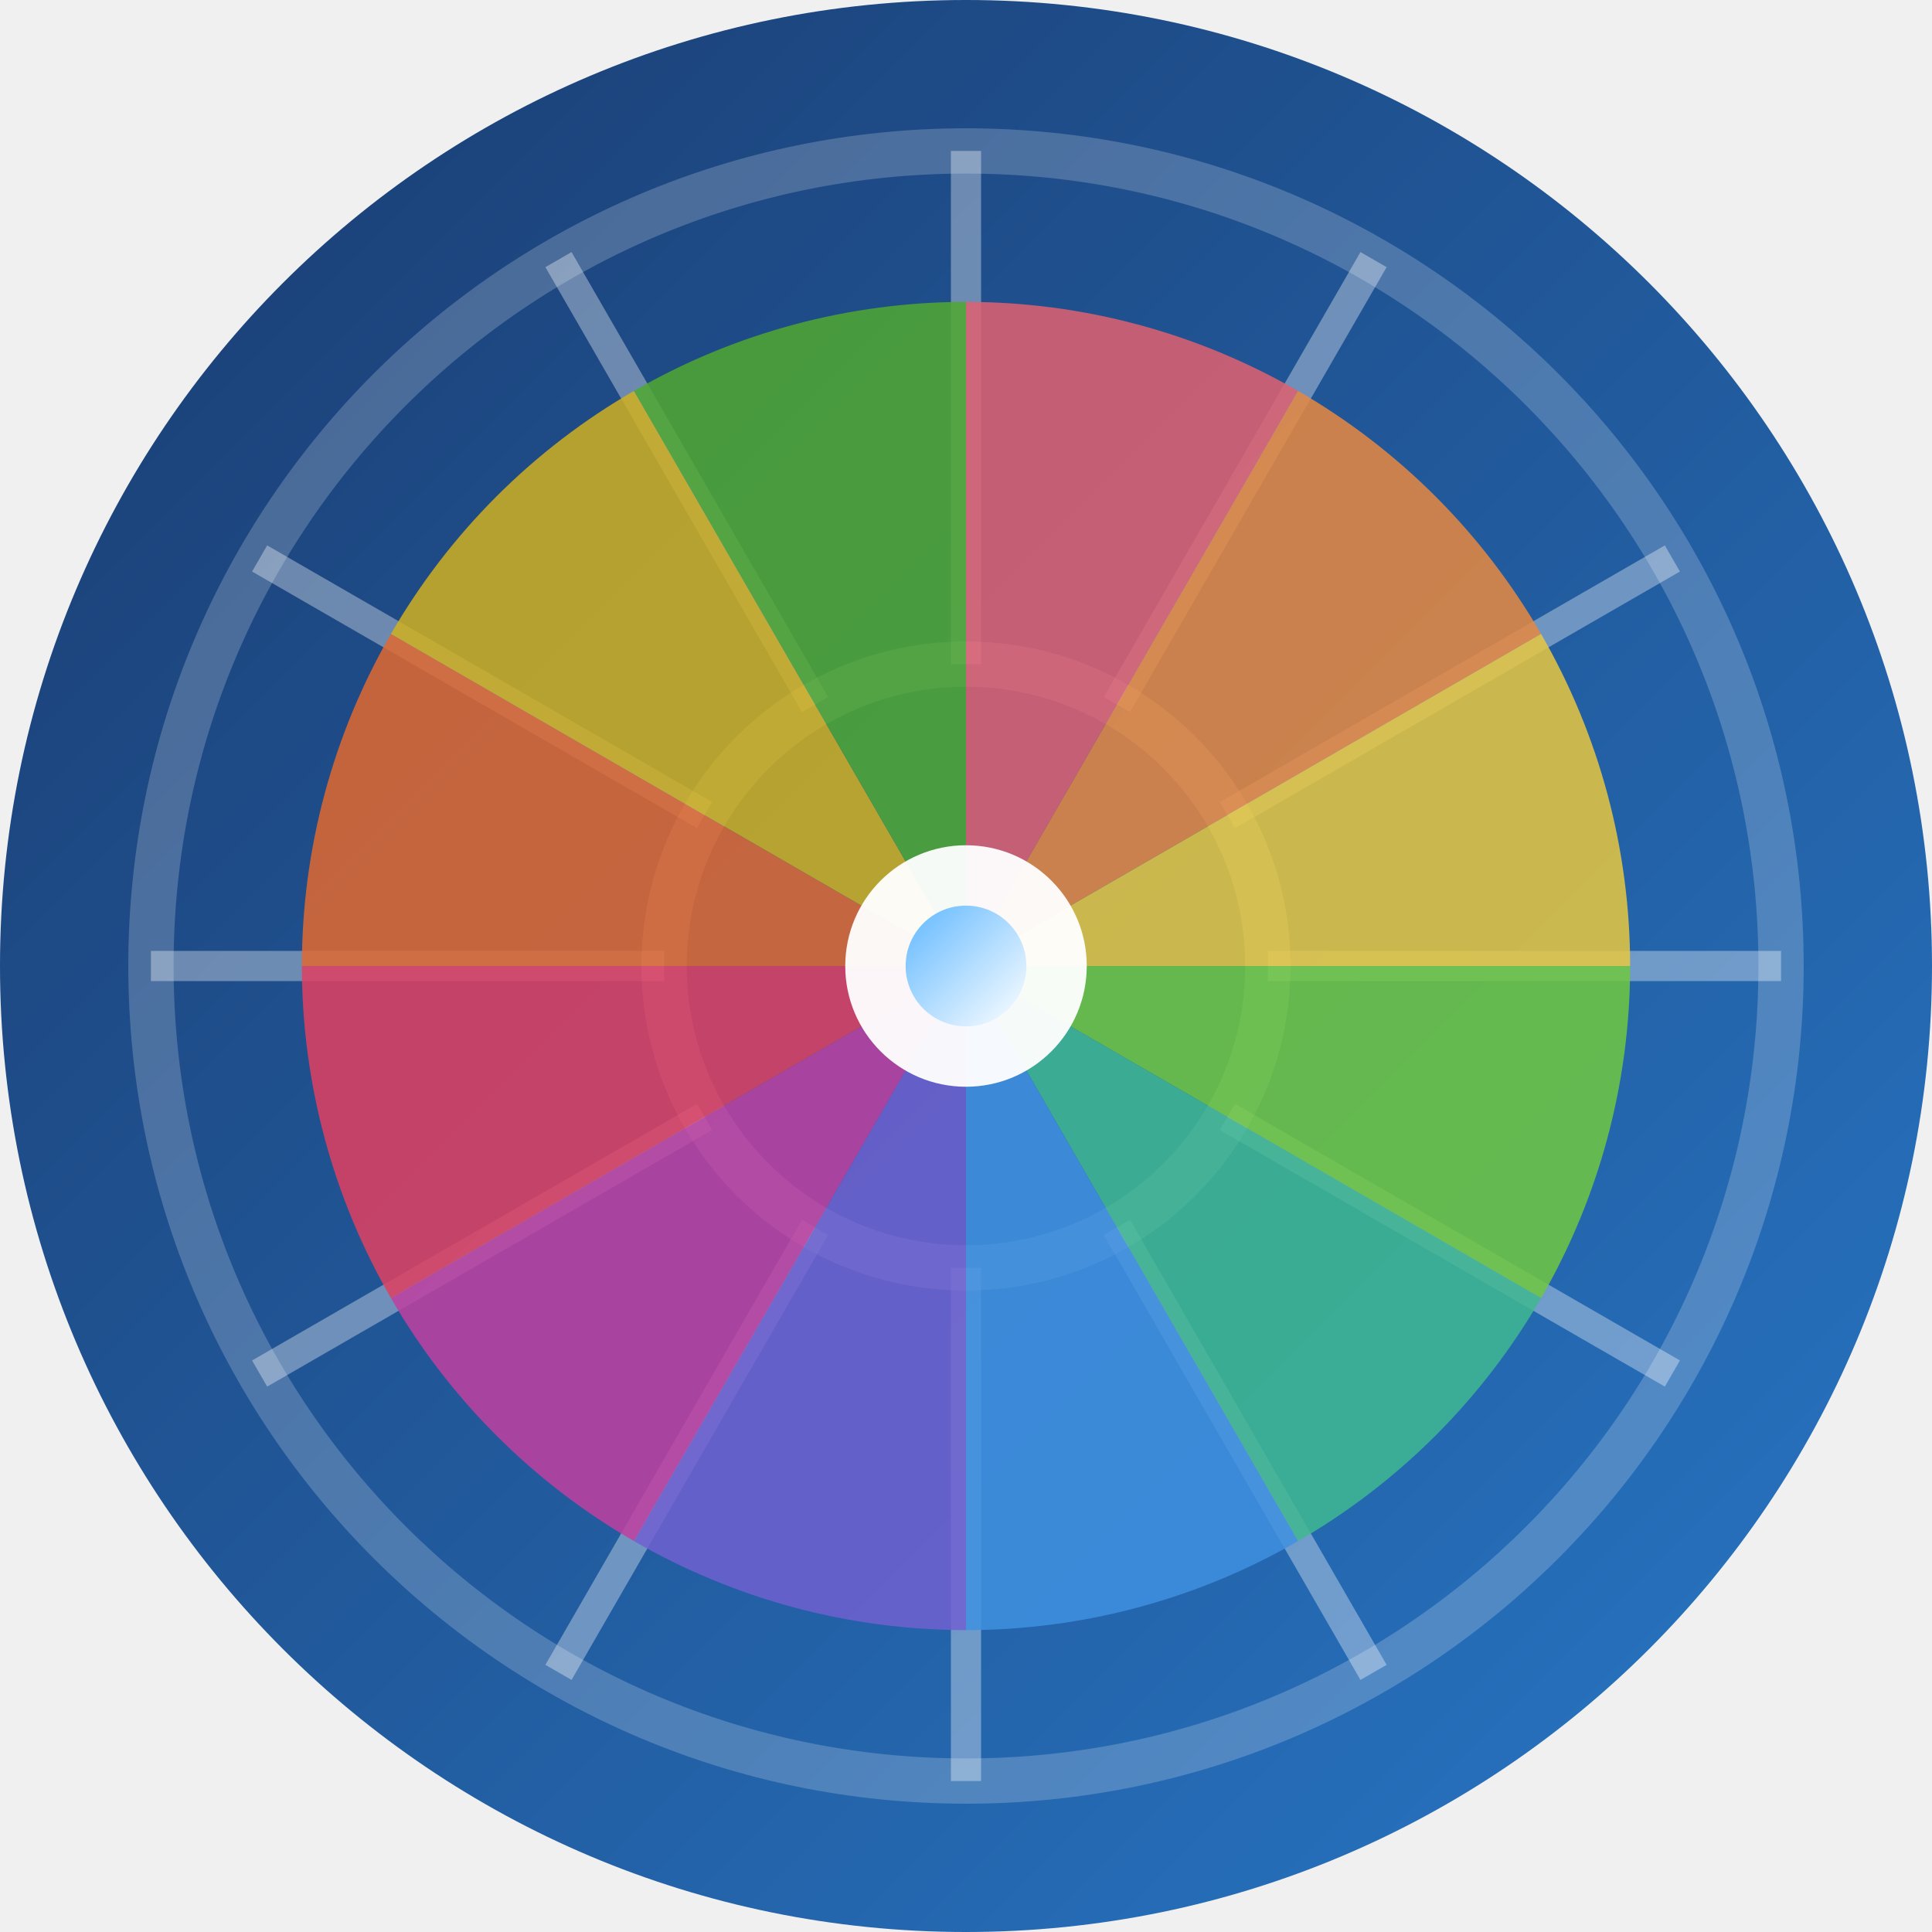
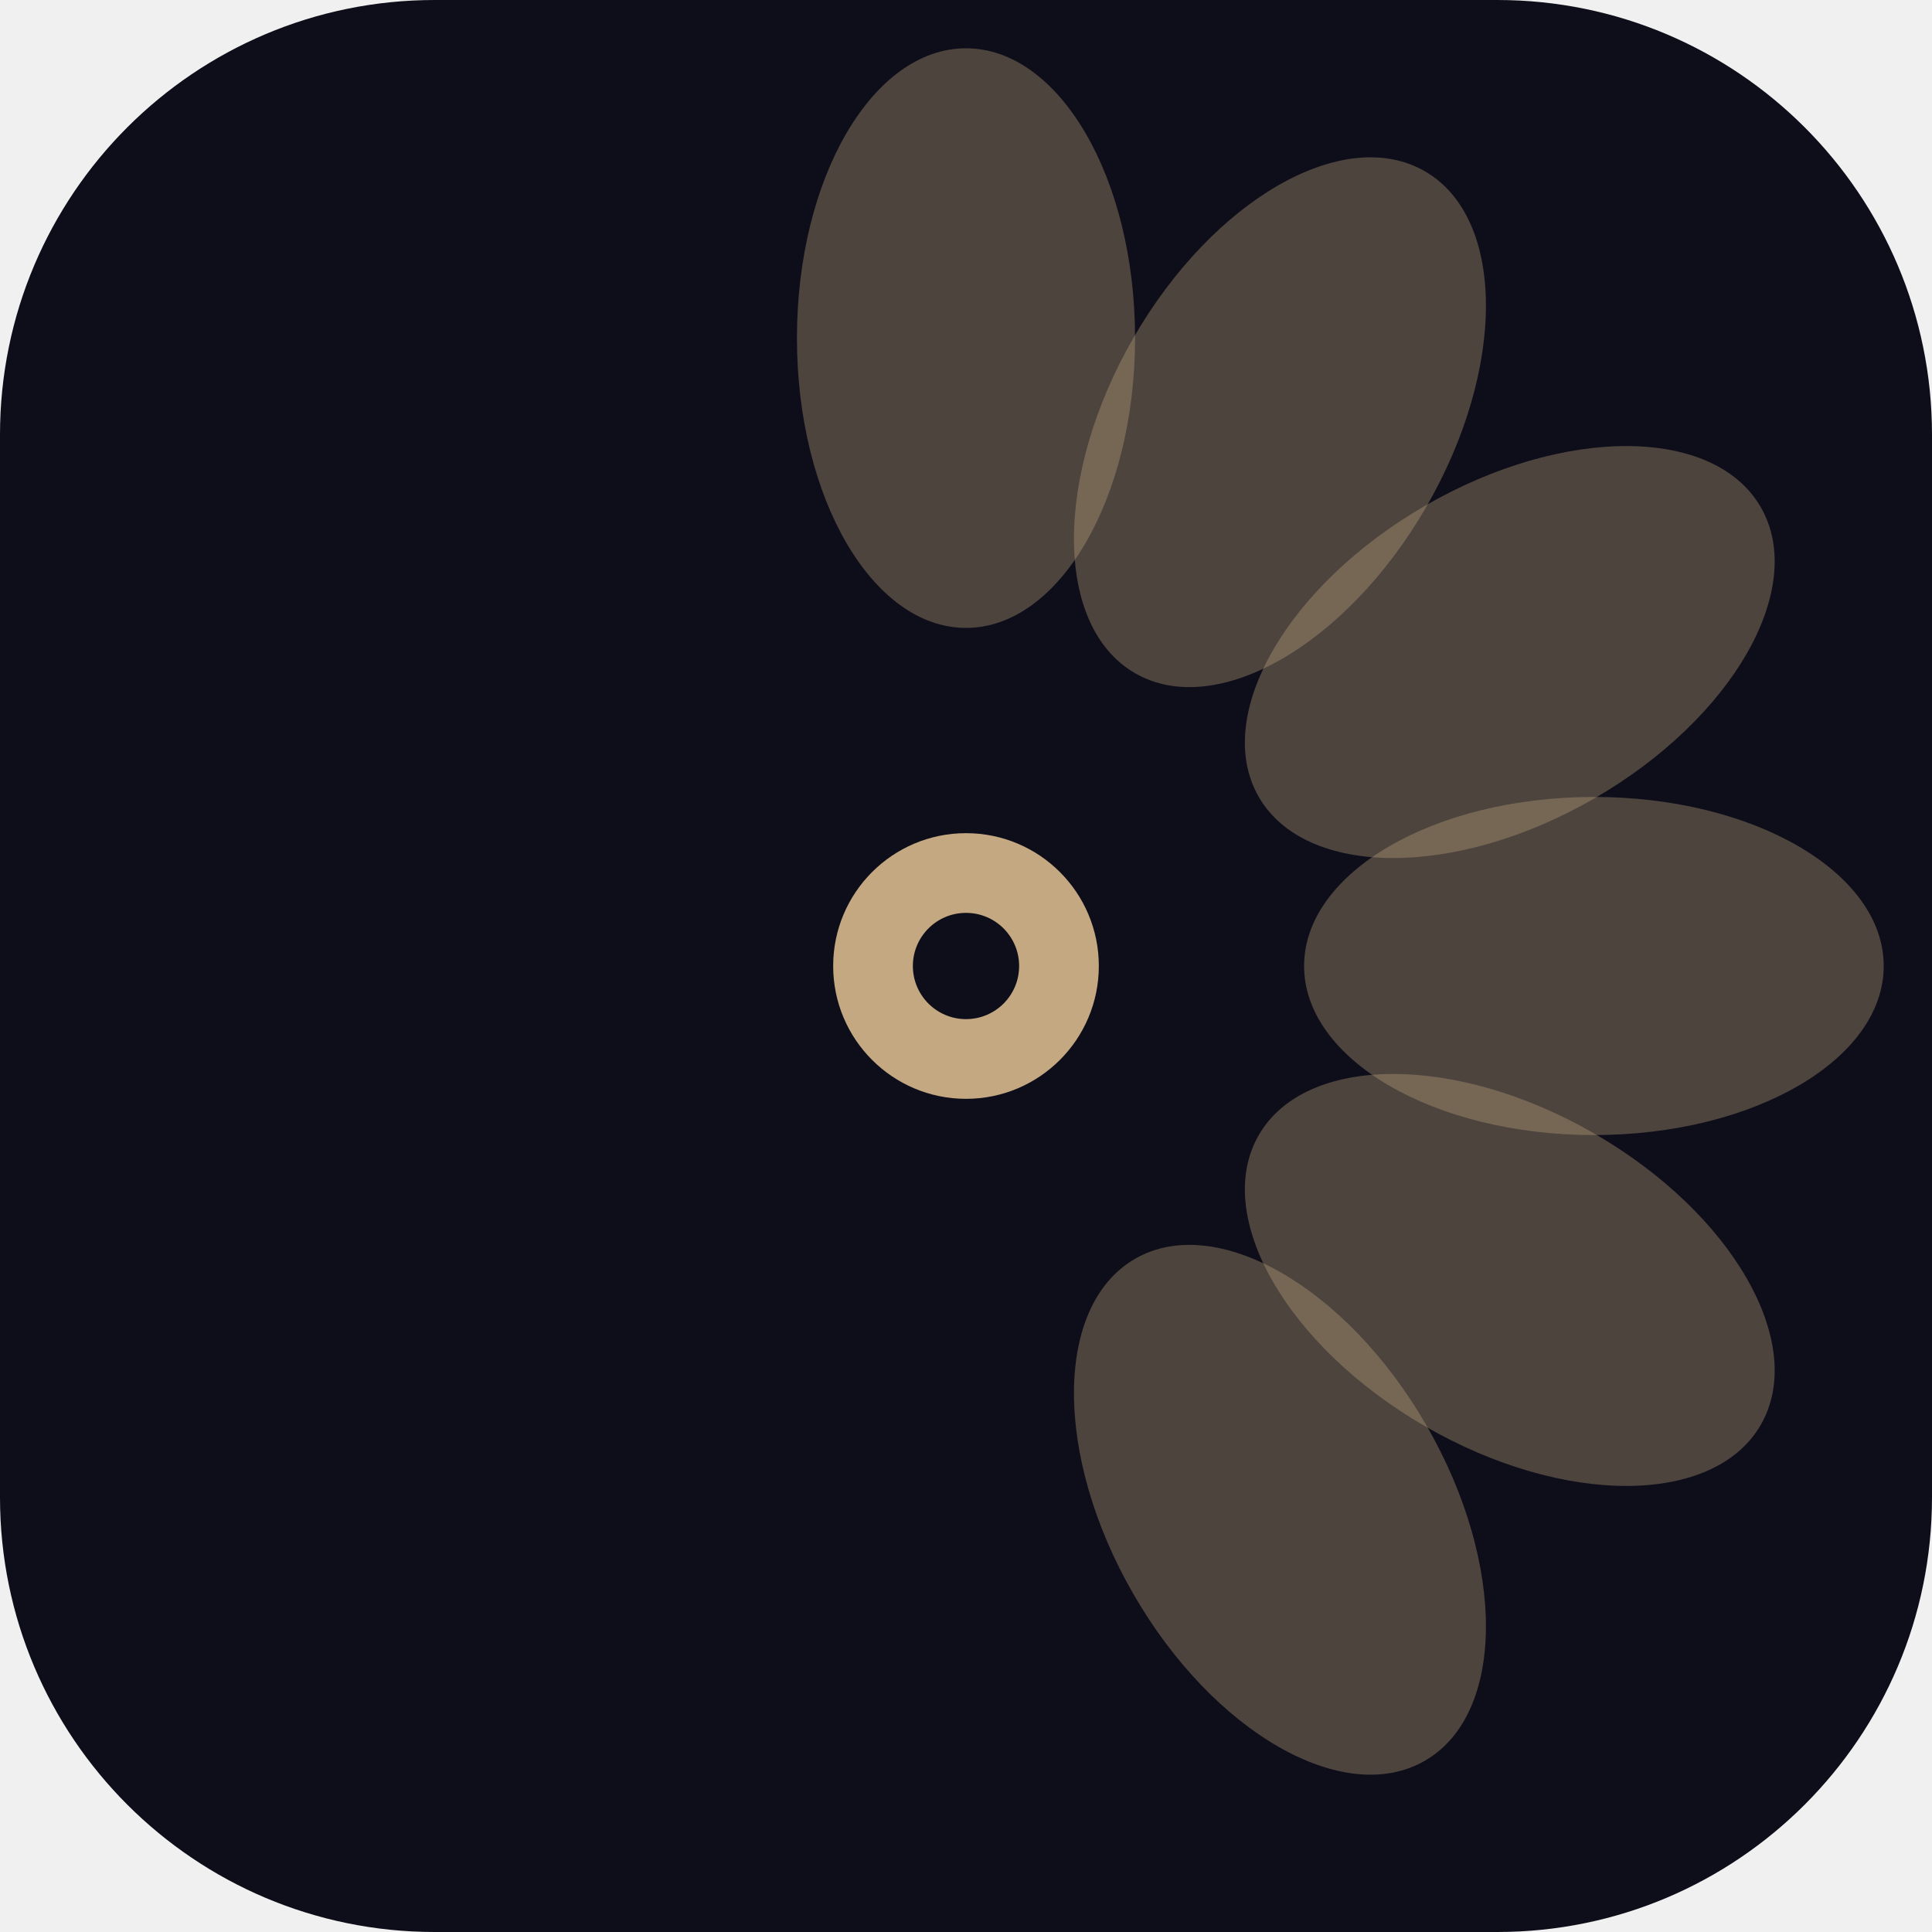
- <svg xmlns="http://www.w3.org/2000/svg" viewBox="0 0 64 64">
-   <defs>
-     <linearGradient id="bg" x1="0%" y1="0%" x2="100%" y2="100%">
-       <stop offset="0%" style="stop-color:#1a3a6e" />
-       <stop offset="100%" style="stop-color:#2878c8" />
-     </linearGradient>
-     <linearGradient id="ring" x1="0%" y1="0%" x2="100%" y2="100%">
-       <stop offset="0%" style="stop-color:#60b8ff" />
-       <stop offset="100%" style="stop-color:#ffffff" />
-     </linearGradient>
-   </defs>
-   <circle cx="32" cy="32" r="32" fill="url(#bg)" />
-   <circle cx="32" cy="32" r="27" fill="none" stroke="rgba(255,255,255,0.2)" stroke-width="1.5" />
-   <g transform="translate(32,32)">
-     <line x1="0" y1="-27" x2="0" y2="-10" stroke="rgba(255,255,255,0.35)" stroke-width="1" />
-     <line x1="13.5" y1="-23.4" x2="5" y2="-8.66" stroke="rgba(255,255,255,0.35)" stroke-width="1" />
-     <line x1="23.4" y1="-13.5" x2="8.66" y2="-5" stroke="rgba(255,255,255,0.35)" stroke-width="1" />
-     <line x1="27" y1="0" x2="10" y2="0" stroke="rgba(255,255,255,0.35)" stroke-width="1" />
-     <line x1="23.4" y1="13.5" x2="8.66" y2="5" stroke="rgba(255,255,255,0.35)" stroke-width="1" />
-     <line x1="13.5" y1="23.4" x2="5" y2="8.66" stroke="rgba(255,255,255,0.35)" stroke-width="1" />
-     <line x1="0" y1="27" x2="0" y2="10" stroke="rgba(255,255,255,0.35)" stroke-width="1" />
-     <line x1="-13.5" y1="23.4" x2="-5" y2="8.66" stroke="rgba(255,255,255,0.35)" stroke-width="1" />
-     <line x1="-23.4" y1="13.5" x2="-8.66" y2="5" stroke="rgba(255,255,255,0.35)" stroke-width="1" />
-     <line x1="-27" y1="0" x2="-10" y2="0" stroke="rgba(255,255,255,0.35)" stroke-width="1" />
-     <line x1="-23.4" y1="-13.5" x2="-8.66" y2="-5" stroke="rgba(255,255,255,0.35)" stroke-width="1" />
-     <line x1="-13.5" y1="-23.4" x2="-5" y2="-8.66" stroke="rgba(255,255,255,0.35)" stroke-width="1" />
-     <circle cx="0" cy="0" r="10" fill="none" stroke="rgba(255,255,255,0.3)" stroke-width="1.5" />
-     <path d="M0,0 L0,-22 A22,22,0,0,1,11,-19.05 Z" fill="#e06070" opacity="0.85" />
-     <path d="M0,0 L11,-19.05 A22,22,0,0,1,19.05,-11 Z" fill="#e88840" opacity="0.85" />
-     <path d="M0,0 L19.05,-11 A22,22,0,0,1,22,0 Z" fill="#e8c840" opacity="0.85" />
-     <path d="M0,0 L22,0 A22,22,0,0,1,19.05,11 Z" fill="#70c840" opacity="0.85" />
-     <path d="M0,0 L19.05,11 A22,22,0,0,1,11,19.05 Z" fill="#40b890" opacity="0.85" />
-     <path d="M0,0 L11,19.05 A22,22,0,0,1,0,22 Z" fill="#4090e0" opacity="0.85" />
-     <path d="M0,0 L0,22 A22,22,0,0,1,-11,19.05 Z" fill="#7060d0" opacity="0.85" />
-     <path d="M0,0 L-11,19.05 A22,22,0,0,1,-19.05,11 Z" fill="#c040a0" opacity="0.85" />
-     <path d="M0,0 L-19.05,11 A22,22,0,0,1,-22,0 Z" fill="#e04060" opacity="0.85" />
-     <path d="M0,0 L-22,0 A22,22,0,0,1,-19.05,-11 Z" fill="#e06830" opacity="0.85" />
-     <path d="M0,0 L-19.05,-11 A22,22,0,0,1,-11,-19.05 Z" fill="#d0b020" opacity="0.85" />
-     <path d="M0,0 L-11,-19.05 A22,22,0,0,1,0,-22 Z" fill="#50a830" opacity="0.85" />
-     <circle cx="0" cy="0" r="4" fill="white" opacity="0.95" />
-     <circle cx="0" cy="0" r="2" fill="url(#ring)" />
-   </g>
+ <svg xmlns="http://www.w3.org/2000/svg" width="80" height="80" viewBox="0 0 80 80">
+   <rect width="80" height="80" rx="18" fill="#0e0e1a" />
+   <ellipse cx="40" cy="14" rx="7" ry="12" fill="#c4a882" opacity="0.35" transform="rotate(0 40 40)" />
+   <ellipse cx="40" cy="14" rx="7" ry="12" fill="#c4a882" opacity="0.35" transform="rotate(30 40 40)" />
+   <ellipse cx="40" cy="14" rx="7" ry="12" fill="#c4a882" opacity="0.35" transform="rotate(60 40 40)" />
+   <ellipse cx="40" cy="14" rx="7" ry="12" fill="#c4a882" opacity="0.35" transform="rotate(90 40 40)" />
+   <ellipse cx="40" cy="14" rx="7" ry="12" fill="#c4a882" opacity="0.35" transform="rotate(120 40 40)" />
+   <ellipse cx="40" cy="14" rx="7" ry="12" fill="#c4a882" opacity="0.35" transform="rotate(150 40 40)" />
+   <circle cx="40" cy="40" r="5.5" fill="#c4a882" />
+   <circle cx="40" cy="40" r="2.2" fill="#0e0e1a" />
</svg>
